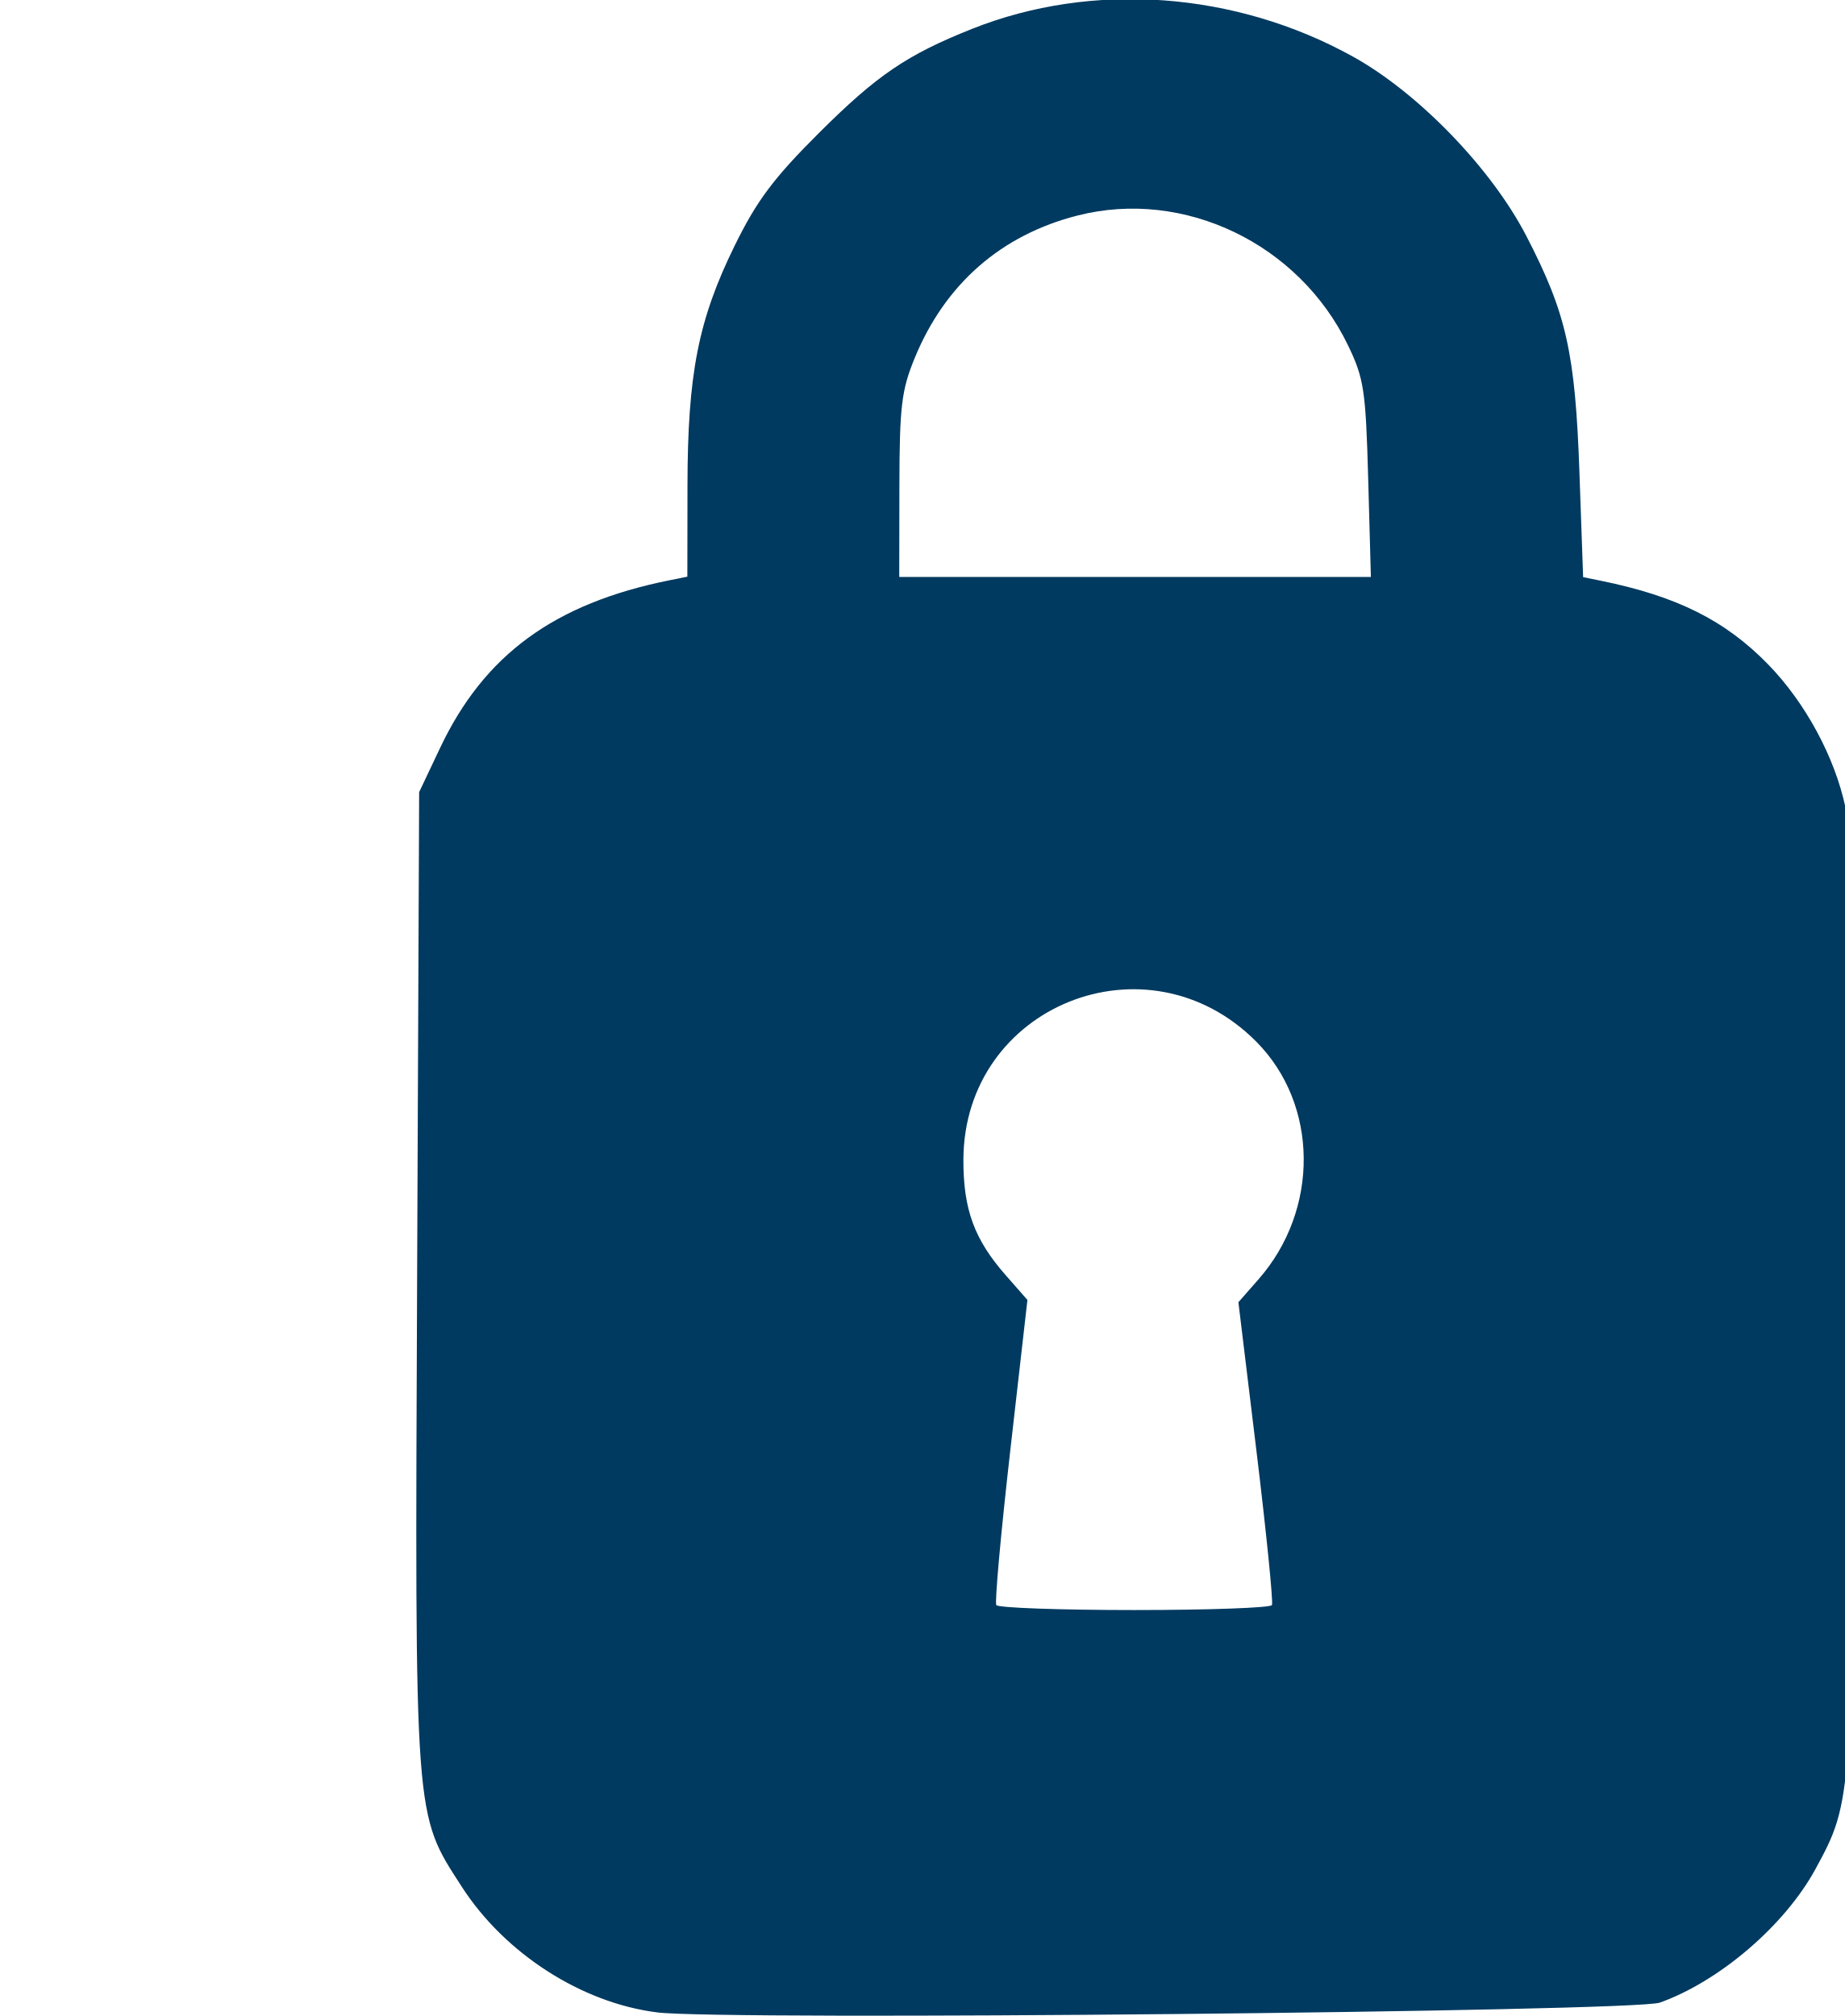
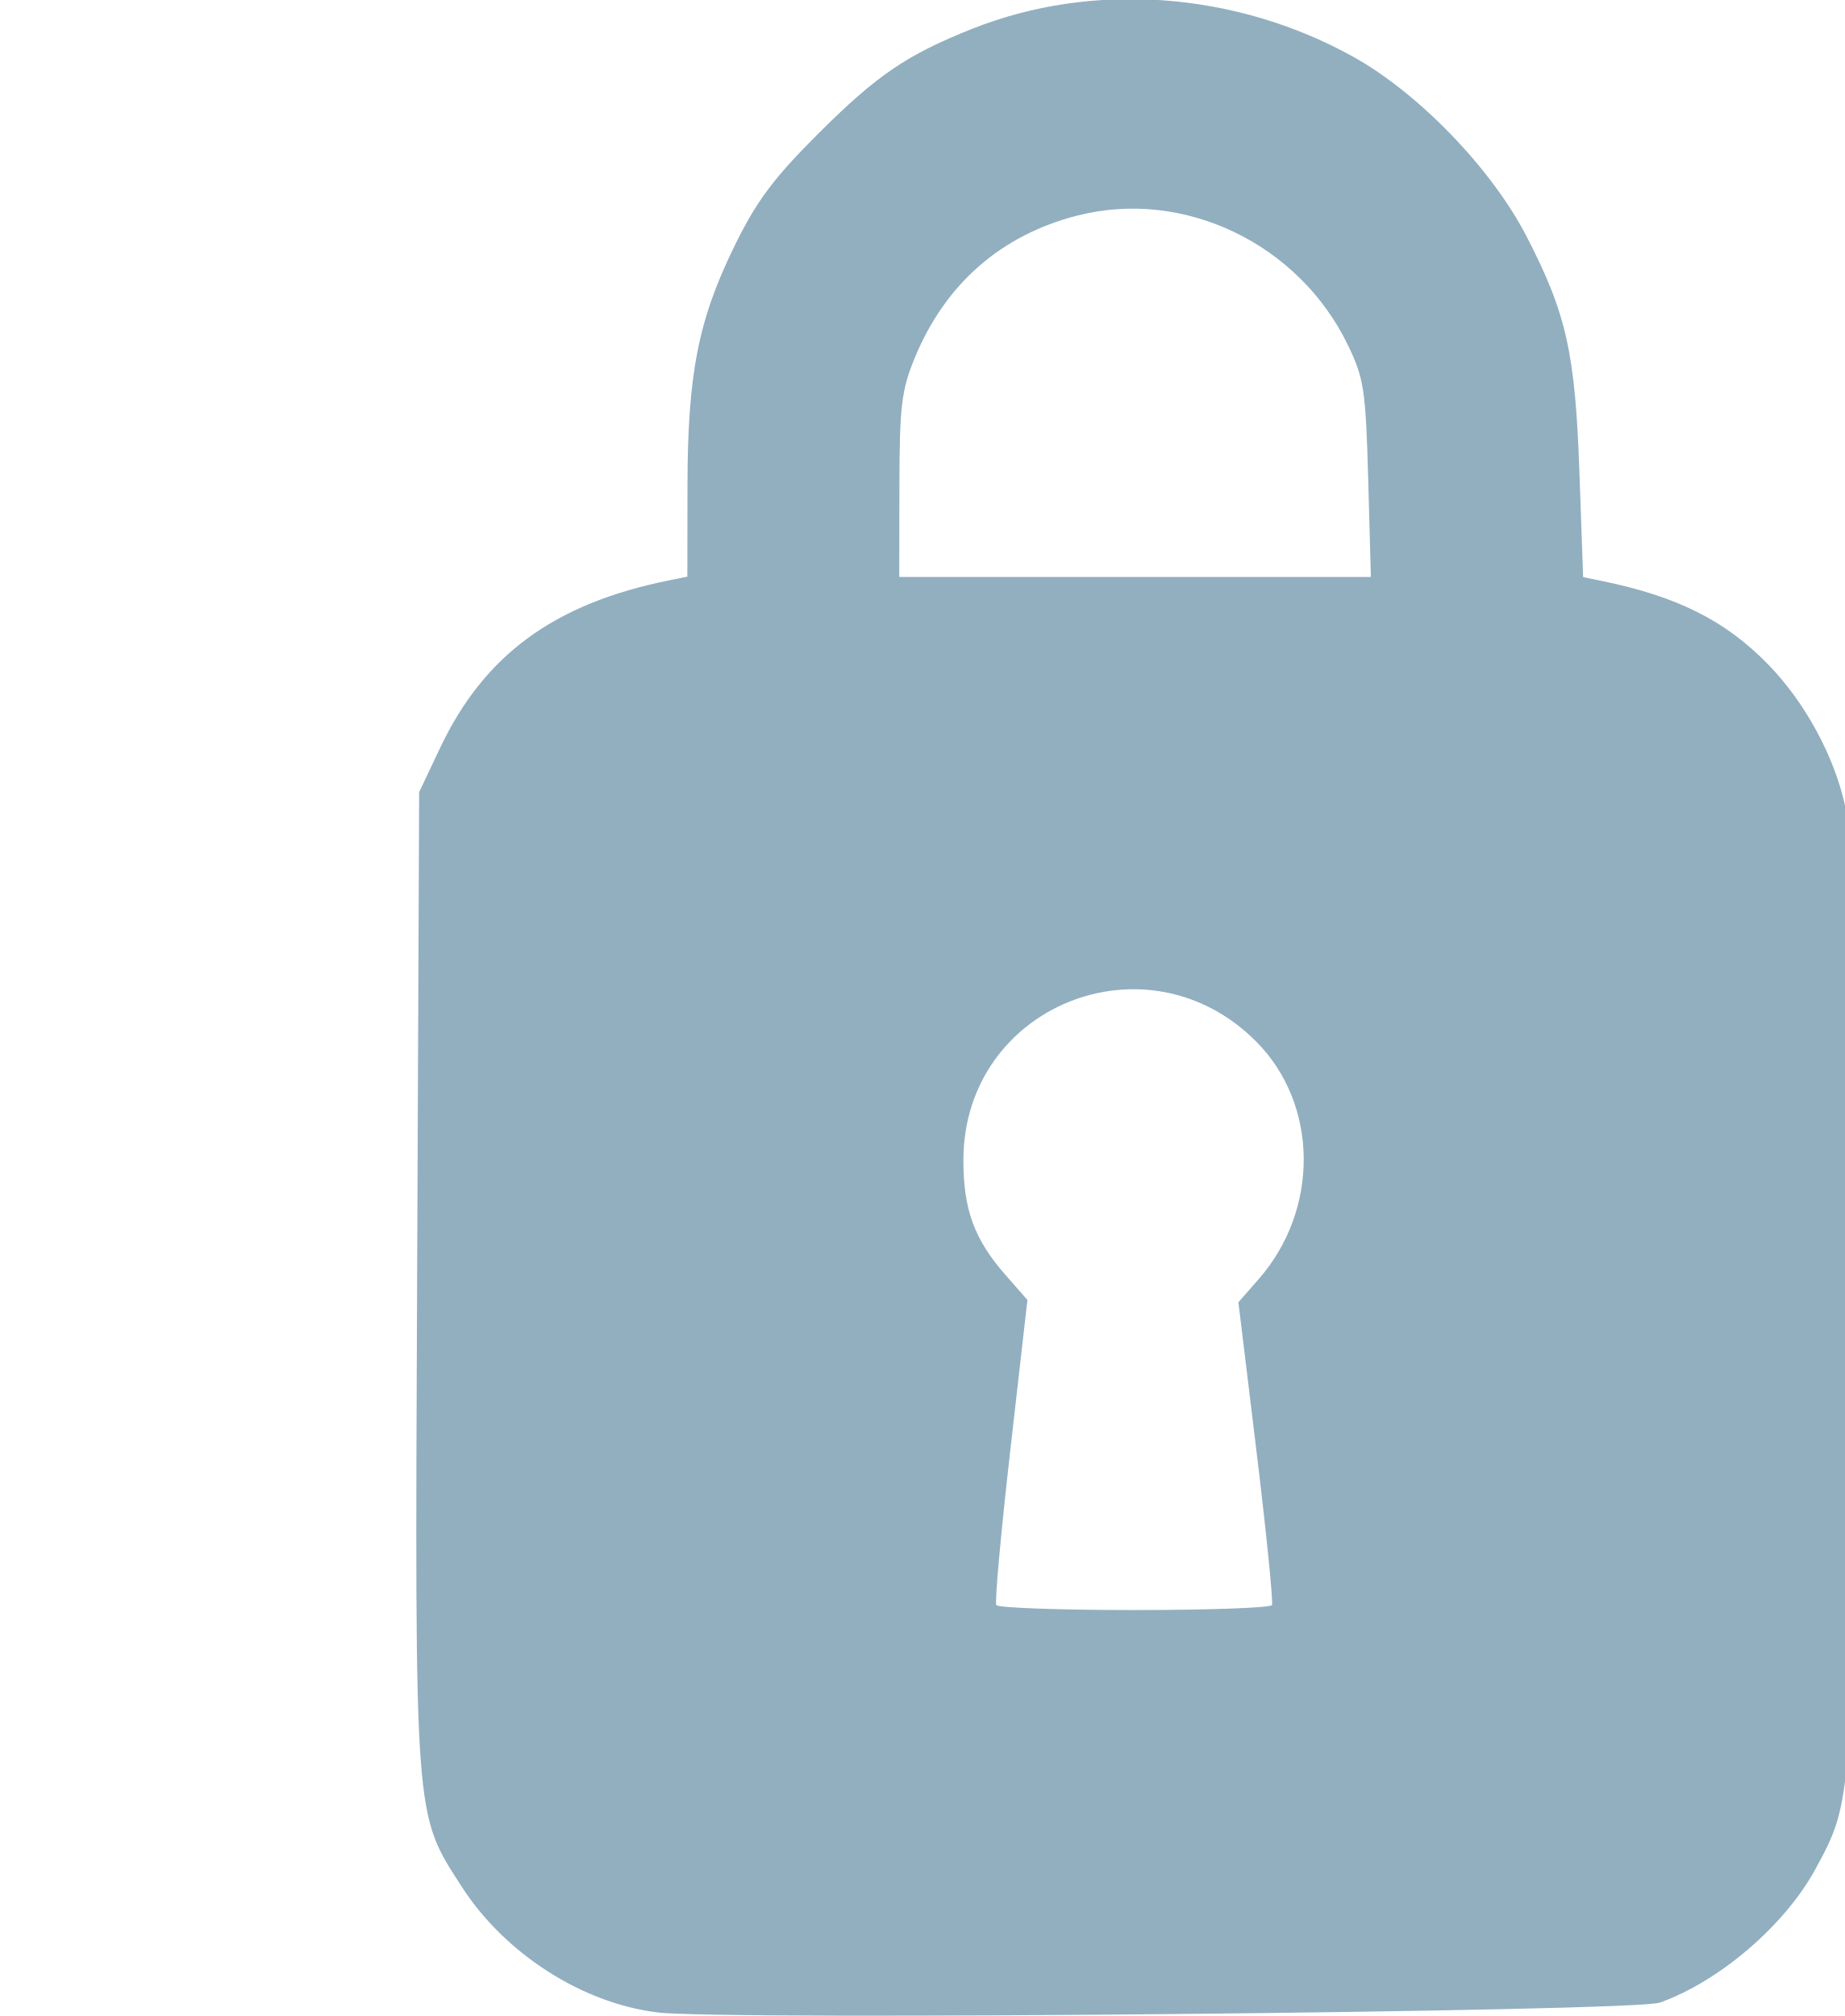
<svg xmlns="http://www.w3.org/2000/svg" id="svg1" width="73.686mm" height="80.544mm" version="1.1" viewBox="0 0 73.686 80.544" xml:space="preserve">
-   <g id="layer1" transform="translate(-9.8469 -102.76)">
-     <path id="path1" d="m74.197 183.16c3.522-0.441 6.835-2.979 8.551-6.551l0.953-1.984v-39.952l-0.592-1.455c-1.238-3.041-3.625-5.341-6.936-6.682-1.45-0.587-1.642-0.595-15.917-0.673l-14.449-0.079-0.142-4.155c-0.117-3.435-0.255-4.506-0.796-6.183-2.474-7.671-9.103-12.659-16.864-12.689-3.065-0.012-5.492 0.521-8.05 1.769-4.6 2.243-7.978 6.38-9.4 11.512-0.437 1.577-0.542 2.737-0.542 5.996v4.04h8.129l0.129-3.791c0.115-3.4 0.202-3.952 0.841-5.347 0.392-0.855 1.015-1.953 1.386-2.439 1.654-2.168 5.441-3.721 8.291-3.398 3.181 0.36 6.206 2.605 7.638 5.668 0.636 1.36 0.711 1.855 0.794 5.246 0.103 4.18 0.27 3.819-1.941 4.194-3.663 0.621-7.129 3.866-8.362 7.828-0.472 1.518-0.501 2.707-0.501 20.645 0 18.45 0.017 19.084 0.539 20.635 1.059 3.143 3.076 5.458 6.018 6.907l1.765 0.869 10.854 0.067c5.97 0.037 14.495 0.096 18.945 0.132 4.45 0.036 8.796-0.022 9.657-0.13zm-24.581-16.274c-0.065-0.109 0.205-2.877 0.6-6.152l0.717-5.953-0.734-0.794c-2.86-3.091-2.41-8.143 0.923-10.381 3-2.014 6.331-1.726 8.874 0.767 2.528 2.479 2.553 6.927 0.054 9.614l-0.738 0.794 0.711 5.953c0.391 3.274 0.663 6.042 0.604 6.152-0.059 0.109-2.534 0.198-5.5 0.198s-5.446-0.089-5.51-0.198z" style="display:none;fill:#808080" />
-     <path id="path2" d="m36.104 183.16c-3.01-0.375-6.079-2.345-7.799-5.007-1.918-2.968-1.883-2.497-1.793-24.298l0.081-19.447 0.837-1.767c1.762-3.72 4.563-5.769 9.151-6.695l0.728-0.147 5e-3 -3.633c6e-3 -4.466 0.429-6.623 1.883-9.586 0.884-1.802 1.555-2.7 3.378-4.516 2.312-2.304 3.506-3.115 6.112-4.152 4.802-1.911 10.519-1.494 15.217 1.111 2.612 1.448 5.526 4.462 6.923 7.161 1.604 3.097 1.956 4.664 2.124 9.463l0.147 4.171 0.693 0.141c3.05 0.619 4.983 1.585 6.699 3.346 1.487 1.526 2.661 3.698 3.089 5.713 0.204 0.962 0.298 7.156 0.298 19.722 0 19.919-2e-3 19.947-1.498 22.696-1.222 2.245-3.832 4.483-6.219 5.334-1.025 0.365-37.411 0.721-40.054 0.391zm24.561-16.274c0.057-0.109-0.221-2.876-0.618-6.149l-0.722-5.95 0.8-0.911c2.446-2.786 2.408-6.989-0.086-9.5-4.357-4.386-11.682-1.433-11.701 4.718-6e-3 1.978 0.434 3.183 1.684 4.606l0.874 0.996-0.683 5.996c-0.376 3.298-0.628 6.086-0.561 6.195 0.067 0.109 2.549 0.198 5.515 0.198s5.44-0.089 5.497-0.198zm3.846-44.979c-0.098-3.565-0.168-4.029-0.812-5.361-1.959-4.054-6.546-6.255-10.79-5.178-3.059 0.776-5.297 2.731-6.514 5.69-0.531 1.29-0.608 1.934-0.614 5.114l-6e-3 3.638h18.843z" style="fill:#013a60" />
+   <g id="layer1" transform="translate(-9.8469 -102.76)" style="fill:#92afc0">
+     <path id="path1" d="m74.197 183.16c3.522-0.441 6.835-2.979 8.551-6.551l0.953-1.984v-39.952l-0.592-1.455c-1.238-3.041-3.625-5.341-6.936-6.682-1.45-0.587-1.642-0.595-15.917-0.673l-14.449-0.079-0.142-4.155c-0.117-3.435-0.255-4.506-0.796-6.183-2.474-7.671-9.103-12.659-16.864-12.689-3.065-0.012-5.492 0.521-8.05 1.769-4.6 2.243-7.978 6.38-9.4 11.512-0.437 1.577-0.542 2.737-0.542 5.996v4.04h8.129l0.129-3.791c0.115-3.4 0.202-3.952 0.841-5.347 0.392-0.855 1.015-1.953 1.386-2.439 1.654-2.168 5.441-3.721 8.291-3.398 3.181 0.36 6.206 2.605 7.638 5.668 0.636 1.36 0.711 1.855 0.794 5.246 0.103 4.18 0.27 3.819-1.941 4.194-3.663 0.621-7.129 3.866-8.362 7.828-0.472 1.518-0.501 2.707-0.501 20.645 0 18.45 0.017 19.084 0.539 20.635 1.059 3.143 3.076 5.458 6.018 6.907l1.765 0.869 10.854 0.067c5.97 0.037 14.495 0.096 18.945 0.132 4.45 0.036 8.796-0.022 9.657-0.13zm-24.581-16.274c-0.065-0.109 0.205-2.877 0.6-6.152l0.717-5.953-0.734-0.794c-2.86-3.091-2.41-8.143 0.923-10.381 3-2.014 6.331-1.726 8.874 0.767 2.528 2.479 2.553 6.927 0.054 9.614l-0.738 0.794 0.711 5.953c0.391 3.274 0.663 6.042 0.604 6.152-0.059 0.109-2.534 0.198-5.5 0.198s-5.446-0.089-5.51-0.198z" style="display:none;fill:#92afc0" />
+     <path id="path2" d="m36.104 183.16c-3.01-0.375-6.079-2.345-7.799-5.007-1.918-2.968-1.883-2.497-1.793-24.298l0.081-19.447 0.837-1.767c1.762-3.72 4.563-5.769 9.151-6.695l0.728-0.147 5e-3 -3.633c6e-3 -4.466 0.429-6.623 1.883-9.586 0.884-1.802 1.555-2.7 3.378-4.516 2.312-2.304 3.506-3.115 6.112-4.152 4.802-1.911 10.519-1.494 15.217 1.111 2.612 1.448 5.526 4.462 6.923 7.161 1.604 3.097 1.956 4.664 2.124 9.463l0.147 4.171 0.693 0.141c3.05 0.619 4.983 1.585 6.699 3.346 1.487 1.526 2.661 3.698 3.089 5.713 0.204 0.962 0.298 7.156 0.298 19.722 0 19.919-2e-3 19.947-1.498 22.696-1.222 2.245-3.832 4.483-6.219 5.334-1.025 0.365-37.411 0.721-40.054 0.391zm24.561-16.274c0.057-0.109-0.221-2.876-0.618-6.149l-0.722-5.95 0.8-0.911c2.446-2.786 2.408-6.989-0.086-9.5-4.357-4.386-11.682-1.433-11.701 4.718-6e-3 1.978 0.434 3.183 1.684 4.606l0.874 0.996-0.683 5.996c-0.376 3.298-0.628 6.086-0.561 6.195 0.067 0.109 2.549 0.198 5.515 0.198s5.44-0.089 5.497-0.198zm3.846-44.979c-0.098-3.565-0.168-4.029-0.812-5.361-1.959-4.054-6.546-6.255-10.79-5.178-3.059 0.776-5.297 2.731-6.514 5.69-0.531 1.29-0.608 1.934-0.614 5.114l-6e-3 3.638h18.843z" style="fill:#92afc0" />
  </g>
</svg>
